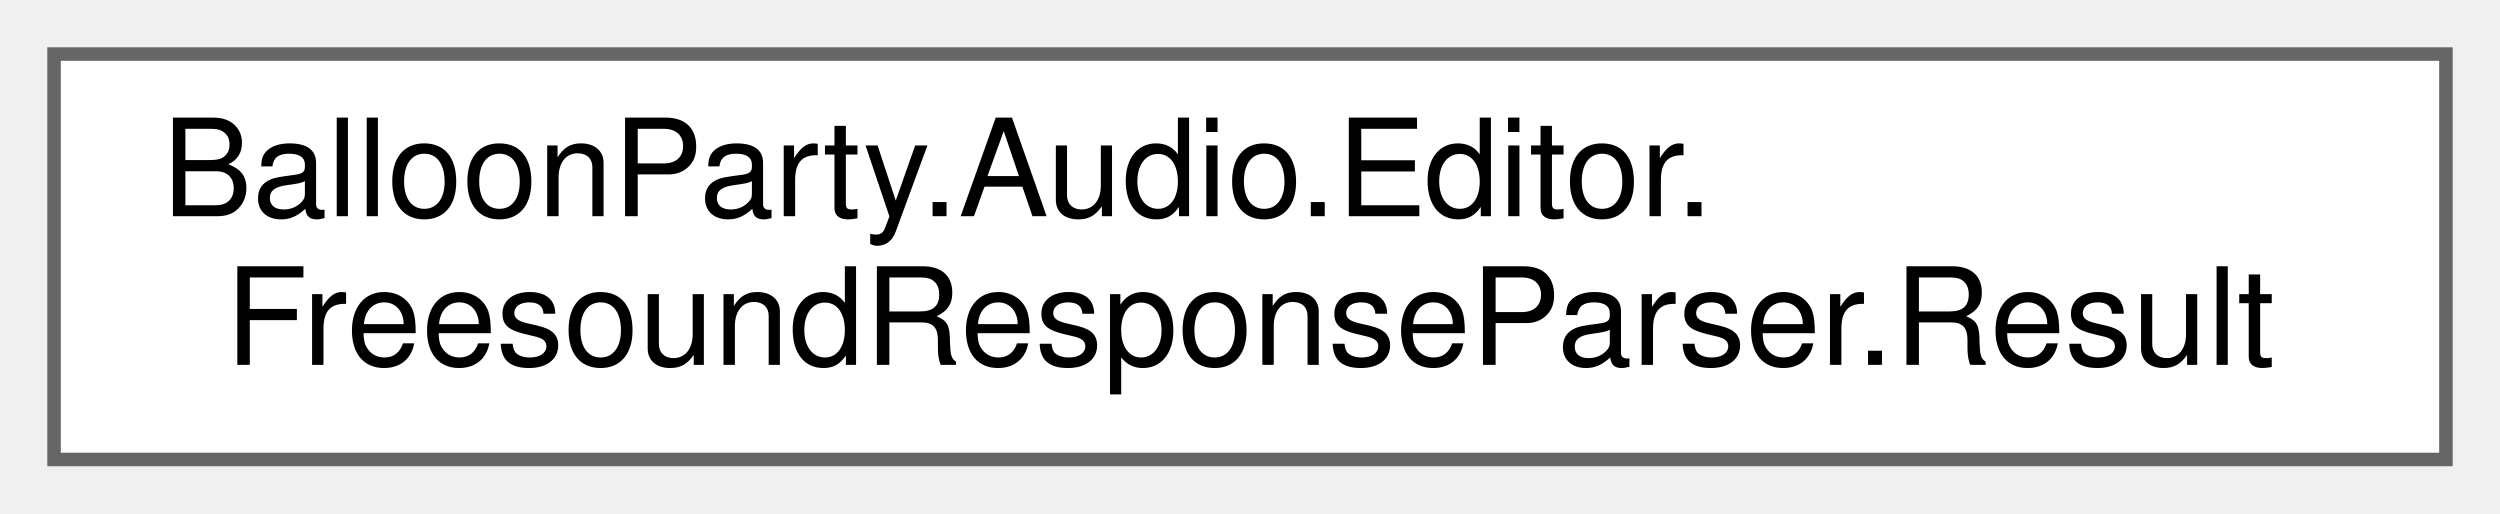
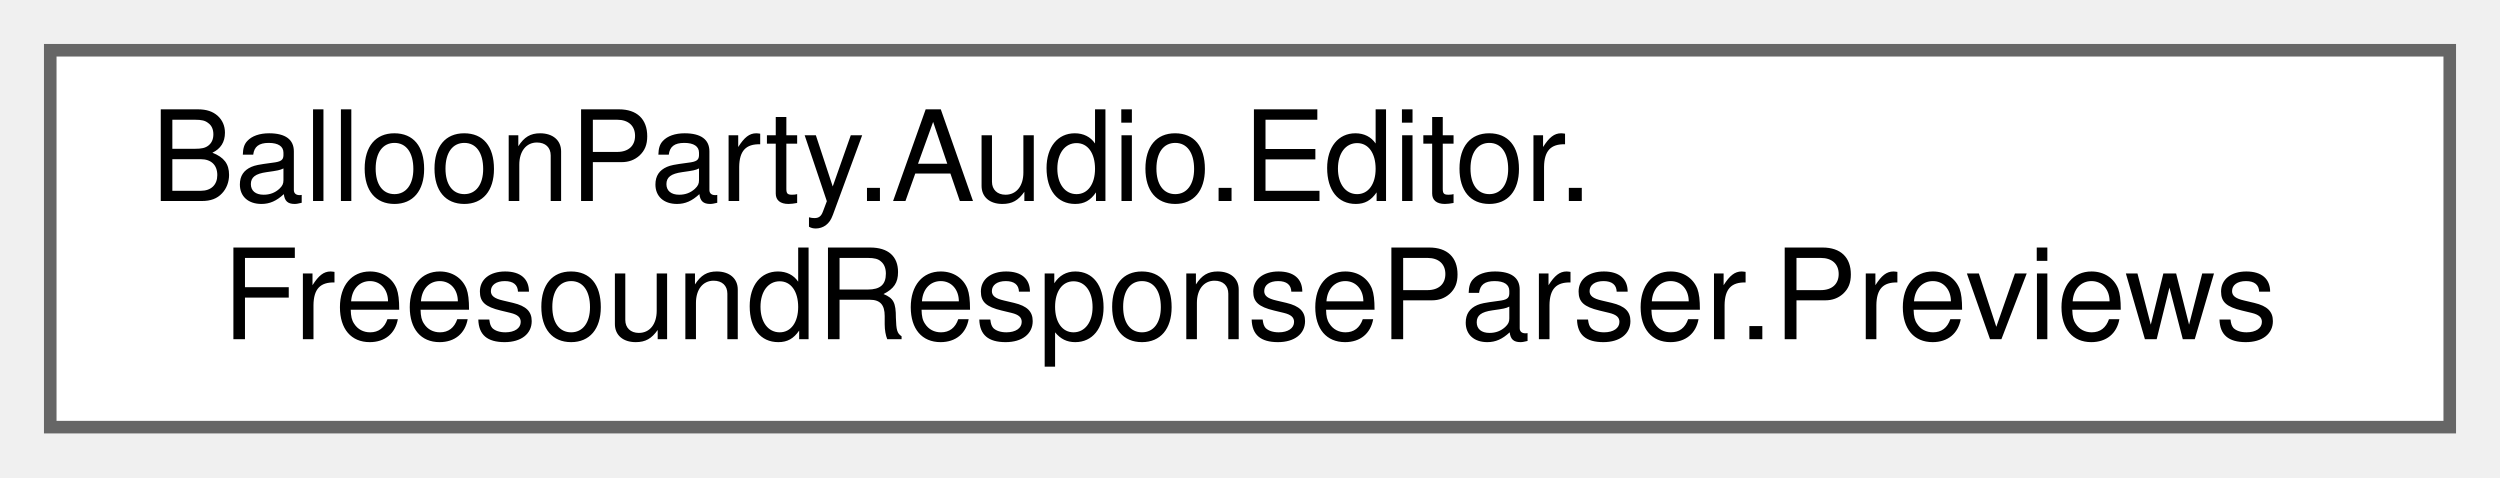
- <svg xmlns="http://www.w3.org/2000/svg" xmlns:xlink="http://www.w3.org/1999/xlink" width="185pt" height="38pt" viewBox="0.00 0.00 185.00 38.00">
+ <svg xmlns="http://www.w3.org/2000/svg" xmlns:xlink="http://www.w3.org/1999/xlink" width="199pt" height="38pt" viewBox="0.00 0.00 199.00 38.00">
  <g id="graph0" class="graph" transform="scale(1 1) rotate(0) translate(4 34)">
    <g id="Node000000" class="node">
      <g id="a_Node000000">
-         <a xlink:href="classBalloonParty_1_1Audio_1_1Editor_1_1FreesoundResponseParser_1_1Result.html" target="_top" xlink:title=" ">
-           <polygon fill="white" stroke="#666666" points="177,-30 0,-30 0,0 177,0 177,-30" />
+         <a xlink:href="classBalloonParty_1_1Audio_1_1Editor_1_1FreesoundResponseParser_1_1Previews.html" target="_top" xlink:title=" ">
+           <polygon fill="white" stroke="#666666" points="191,-30 0,-30 0,0 191,0 191,-30" />
          <text text-anchor="start" x="8" y="-18" font-family="Helvetica,sans-Serif" font-size="10.00">BalloonParty.Audio.Editor.</text>
-           <text text-anchor="middle" x="88.5" y="-7" font-family="Helvetica,sans-Serif" font-size="10.00">FreesoundResponseParser.Result</text>
+           <text text-anchor="middle" x="95.5" y="-7" font-family="Helvetica,sans-Serif" font-size="10.00">FreesoundResponseParser.Previews</text>
        </a>
      </g>
    </g>
  </g>
</svg>
